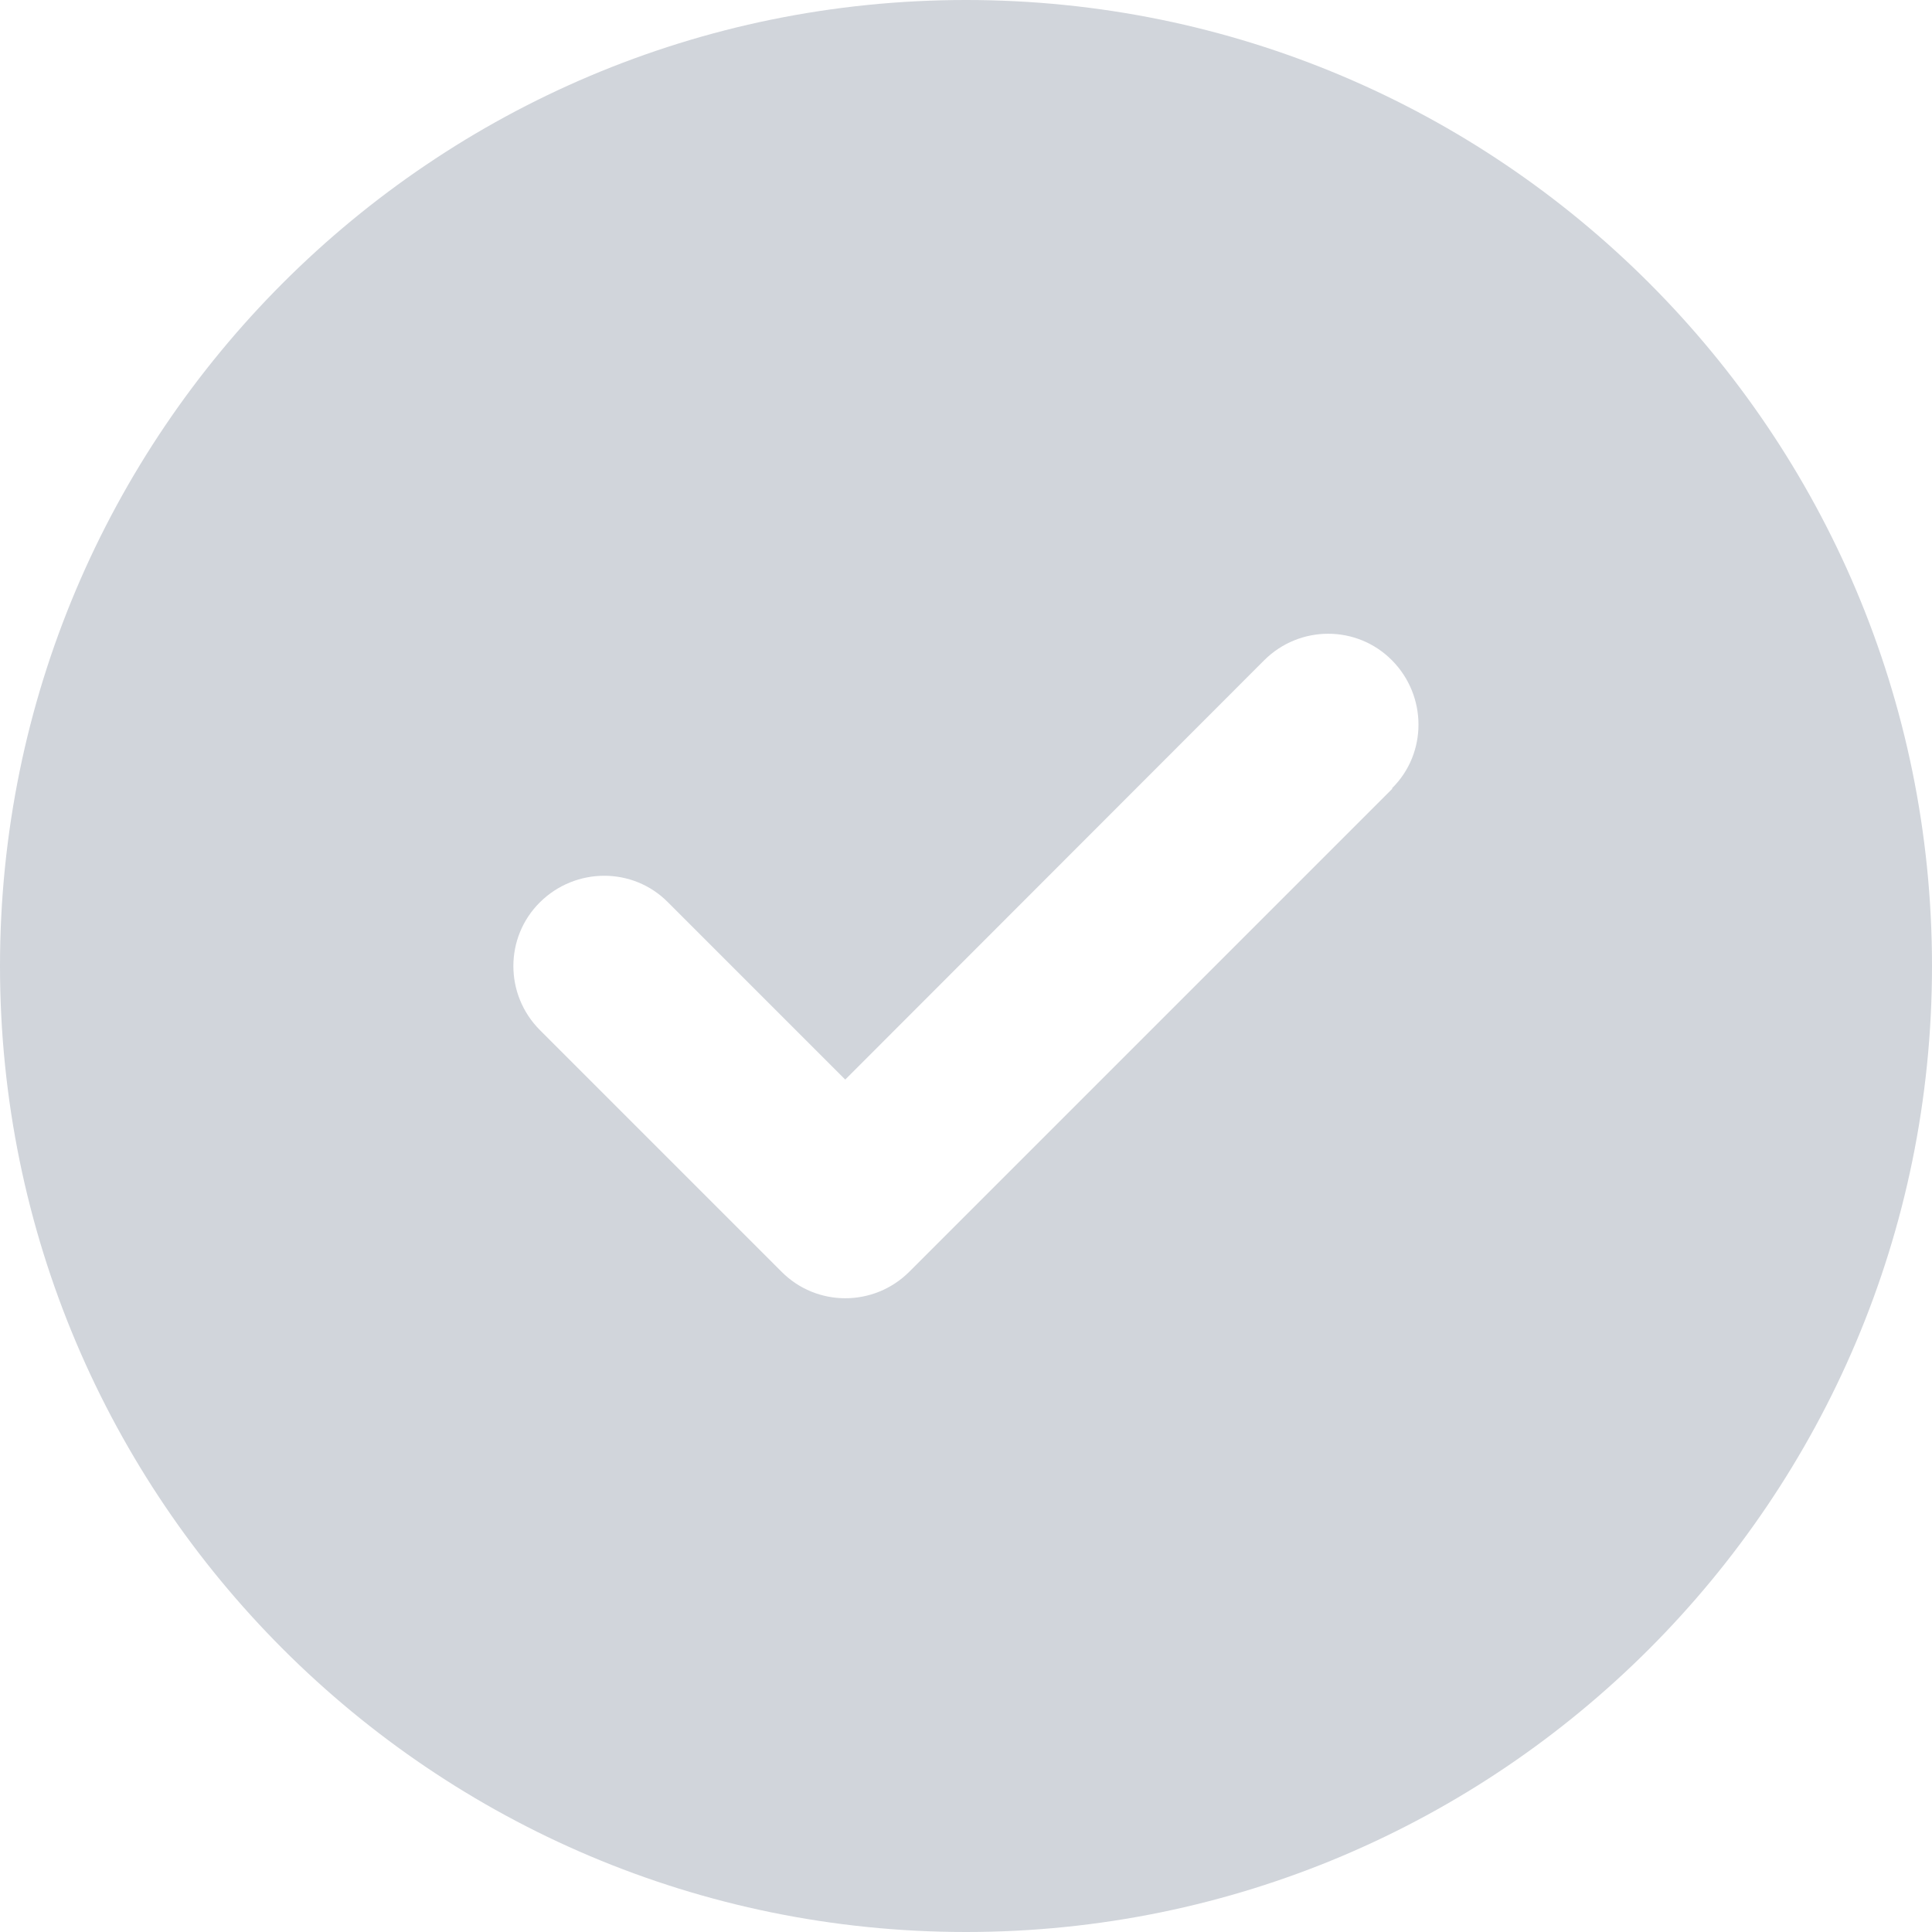
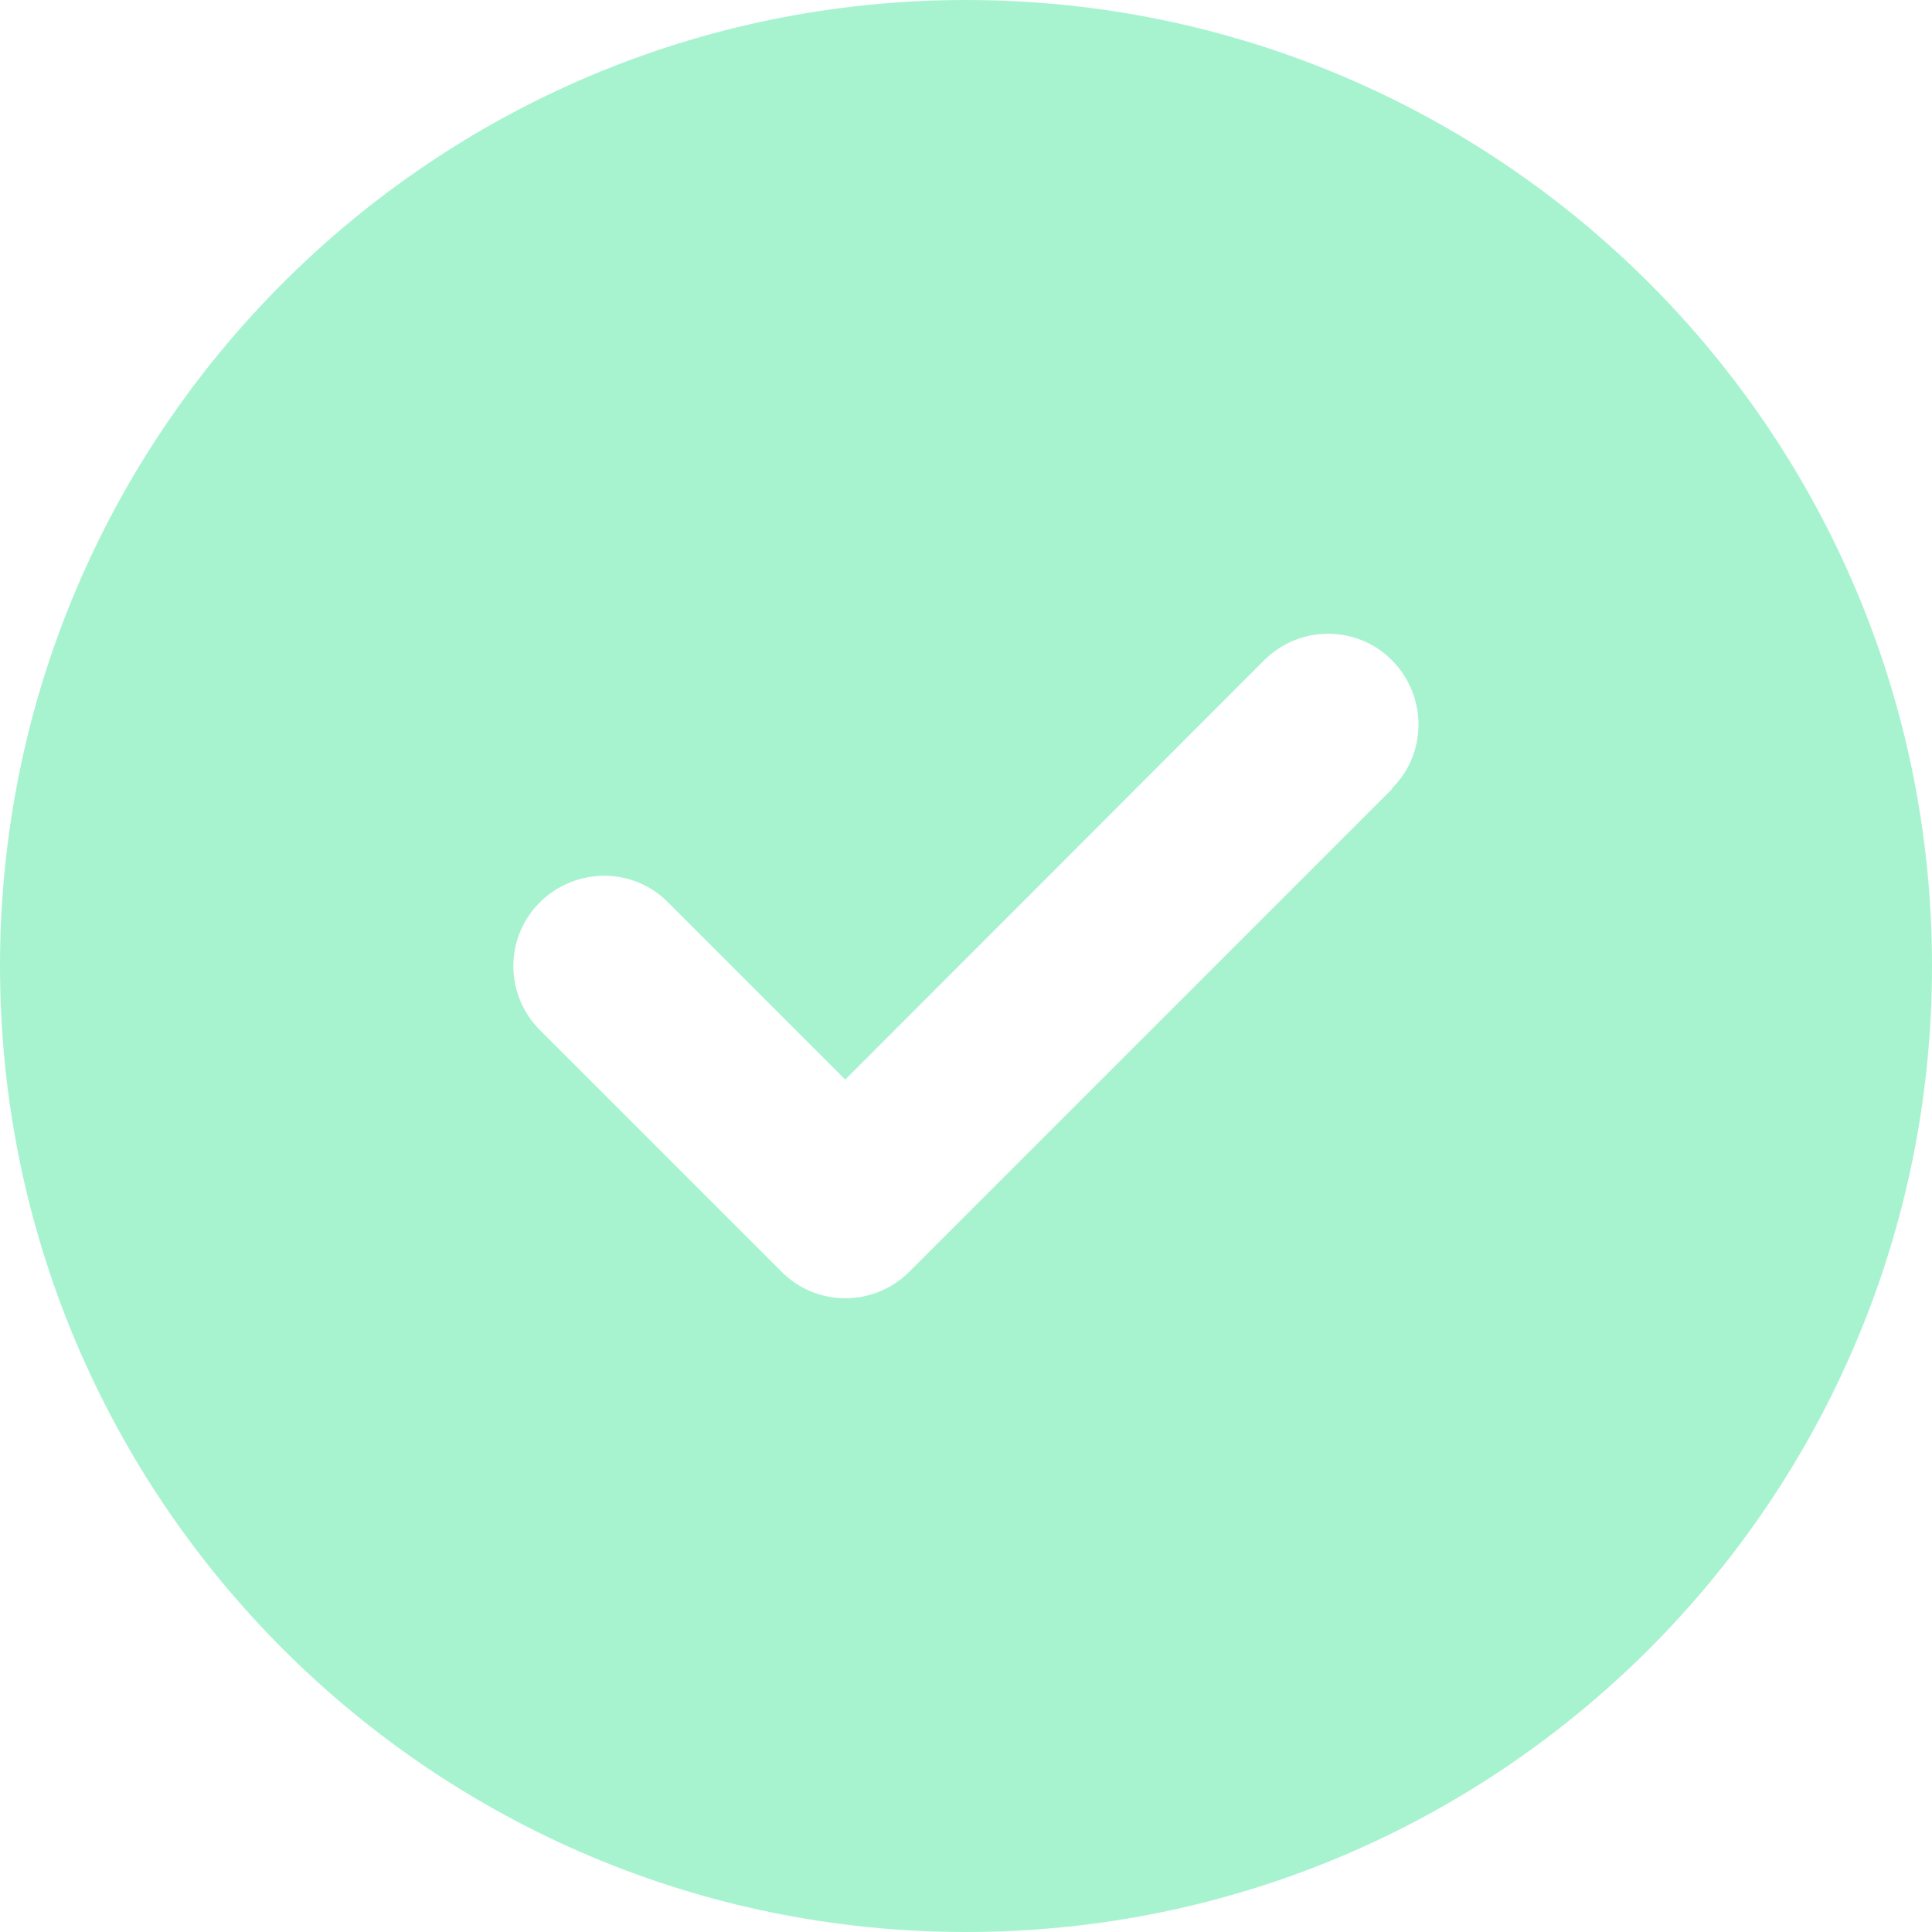
<svg xmlns="http://www.w3.org/2000/svg" viewBox="0 0 512 512">
-   <path fill="#d1d5db" d="M256 512A256 256 0 1 0 256 0a256 256 0 1 0 0 512zM369 209L241 337c-9.4 9.4-24.6 9.4-33.9 0l-64-64c-9.4-9.4-9.4-24.6 0-33.9s24.6-9.4 33.9 0l47 47L335 175c9.4-9.4 24.6-9.4 33.9 0s9.4 24.6 0 33.9z" />
+   <path fill="#a7f3d0" d="M256 512A256 256 0 1 0 256 0a256 256 0 1 0 0 512zM369 209L241 337c-9.4 9.4-24.6 9.4-33.9 0l-64-64c-9.4-9.4-9.4-24.6 0-33.9s24.6-9.4 33.9 0l47 47L335 175c9.4-9.4 24.6-9.4 33.9 0s9.4 24.6 0 33.9z" />
</svg>
